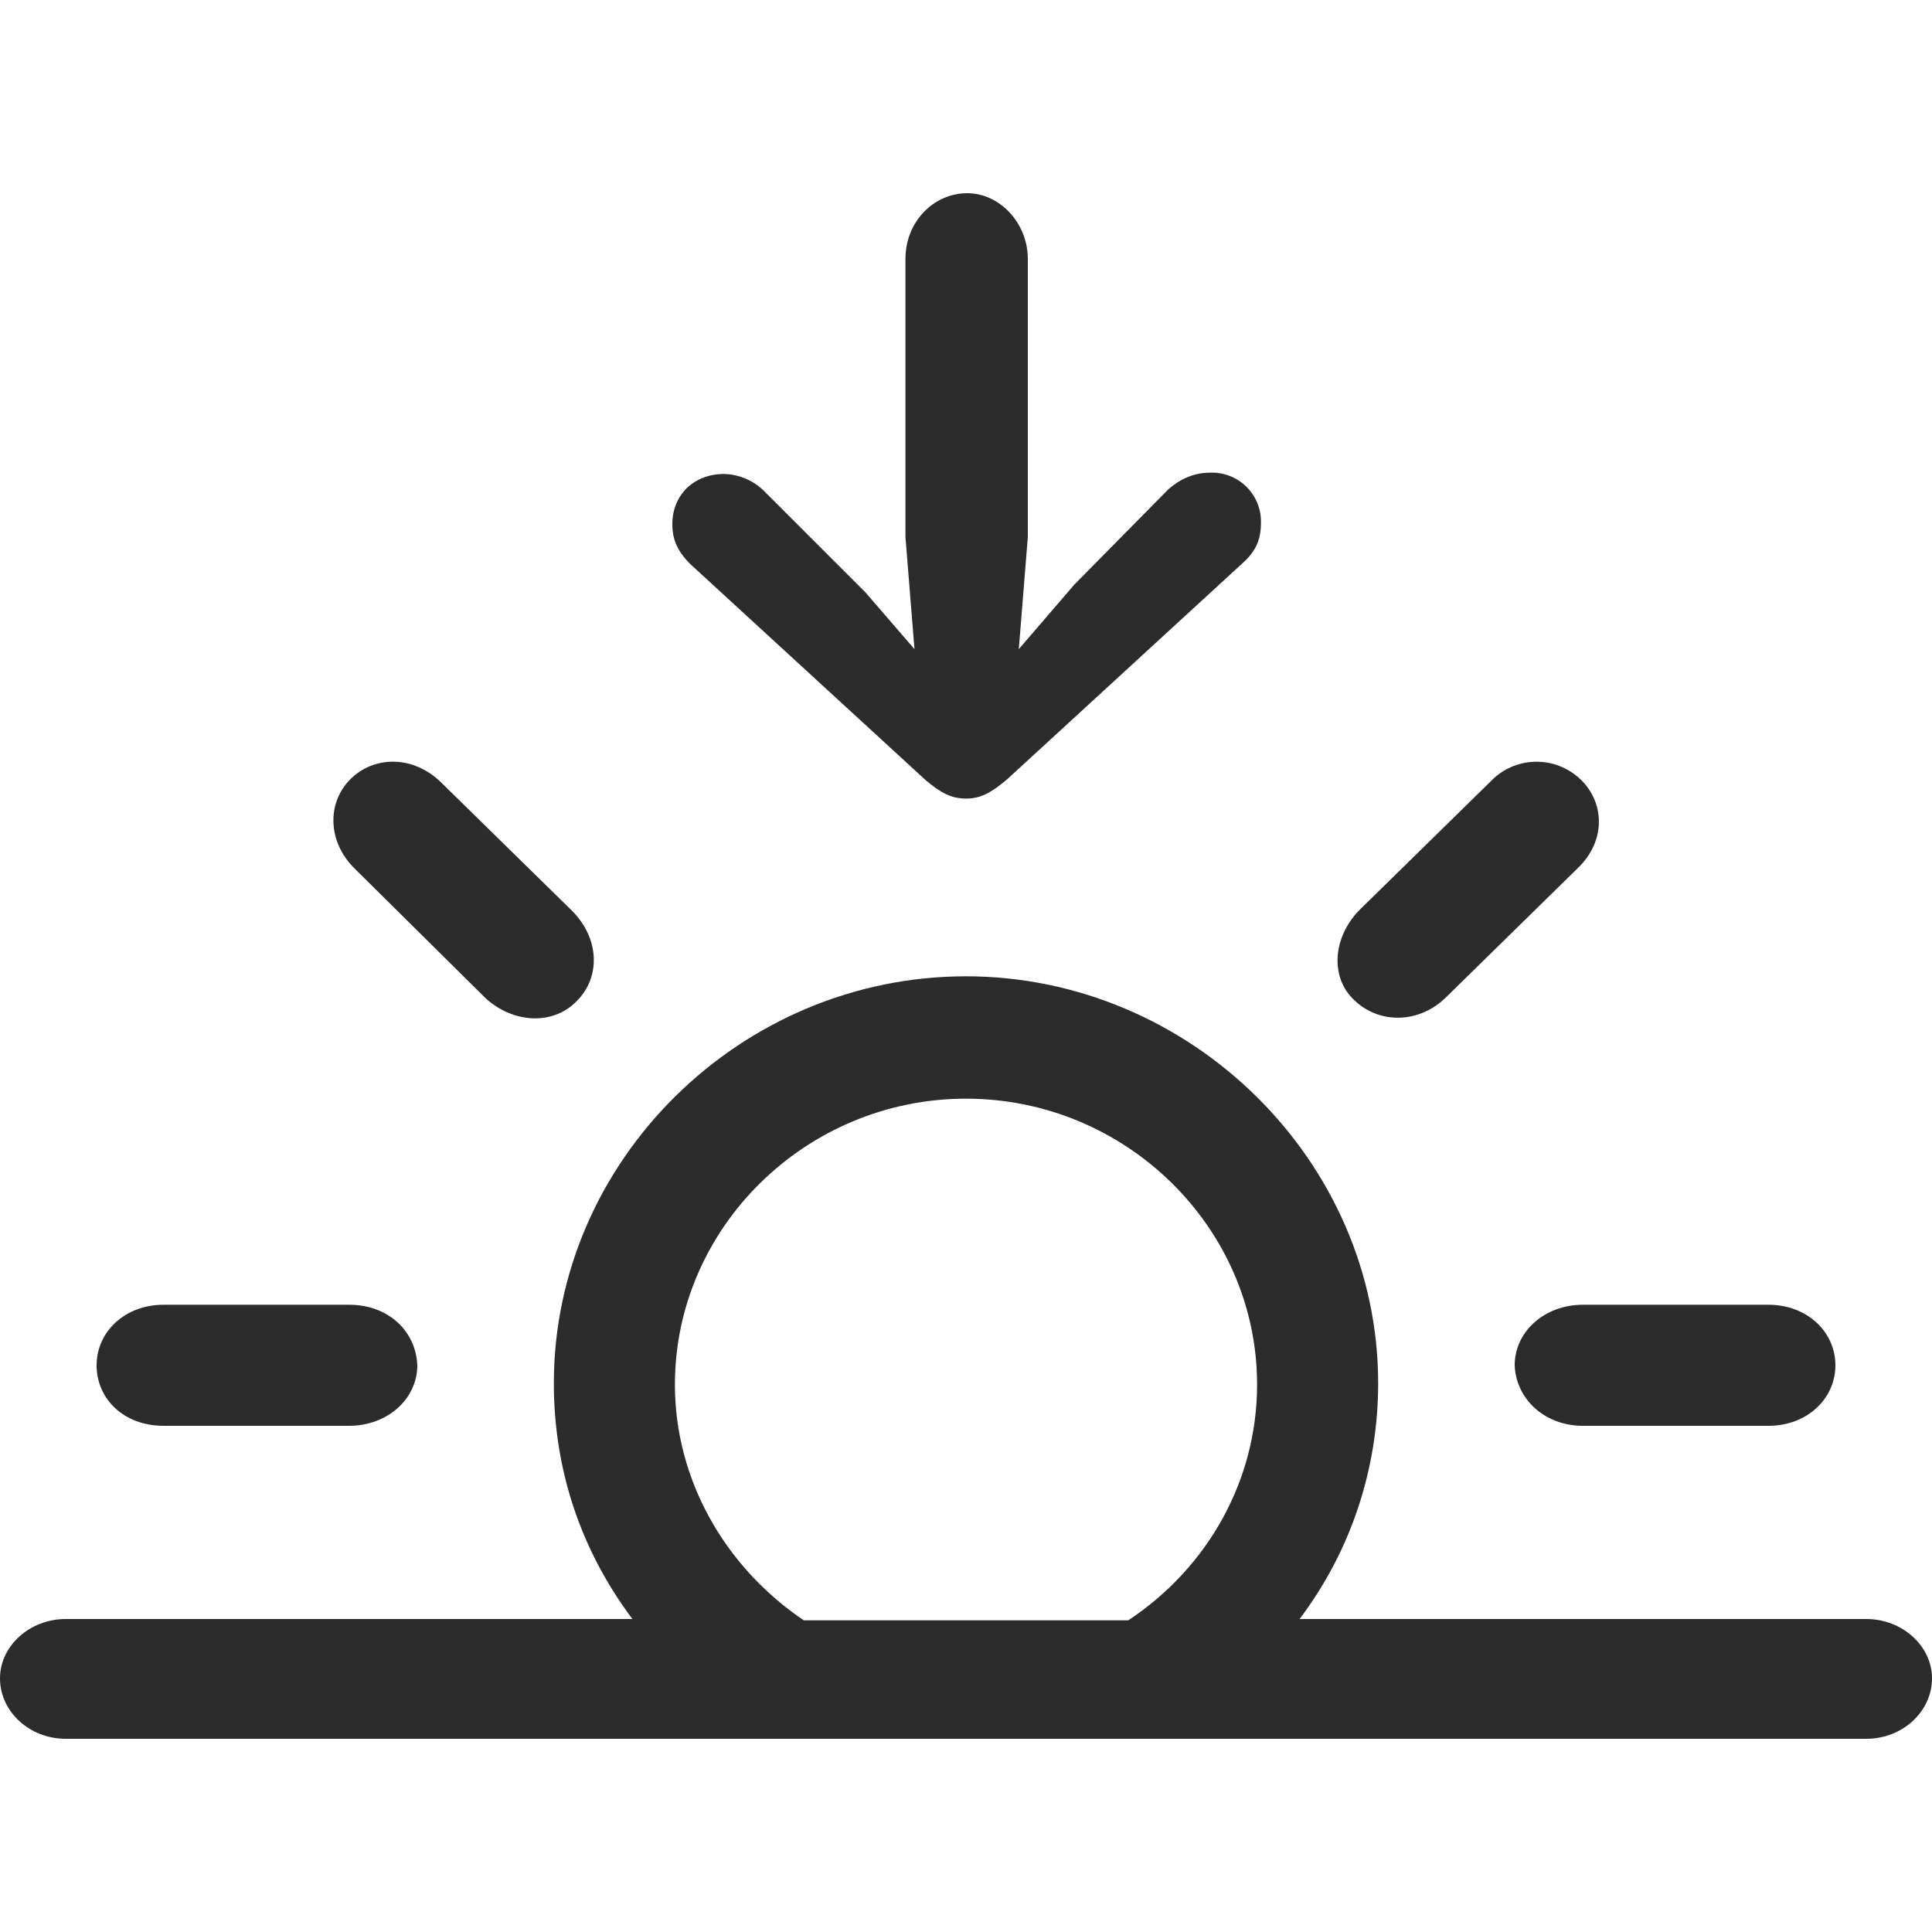
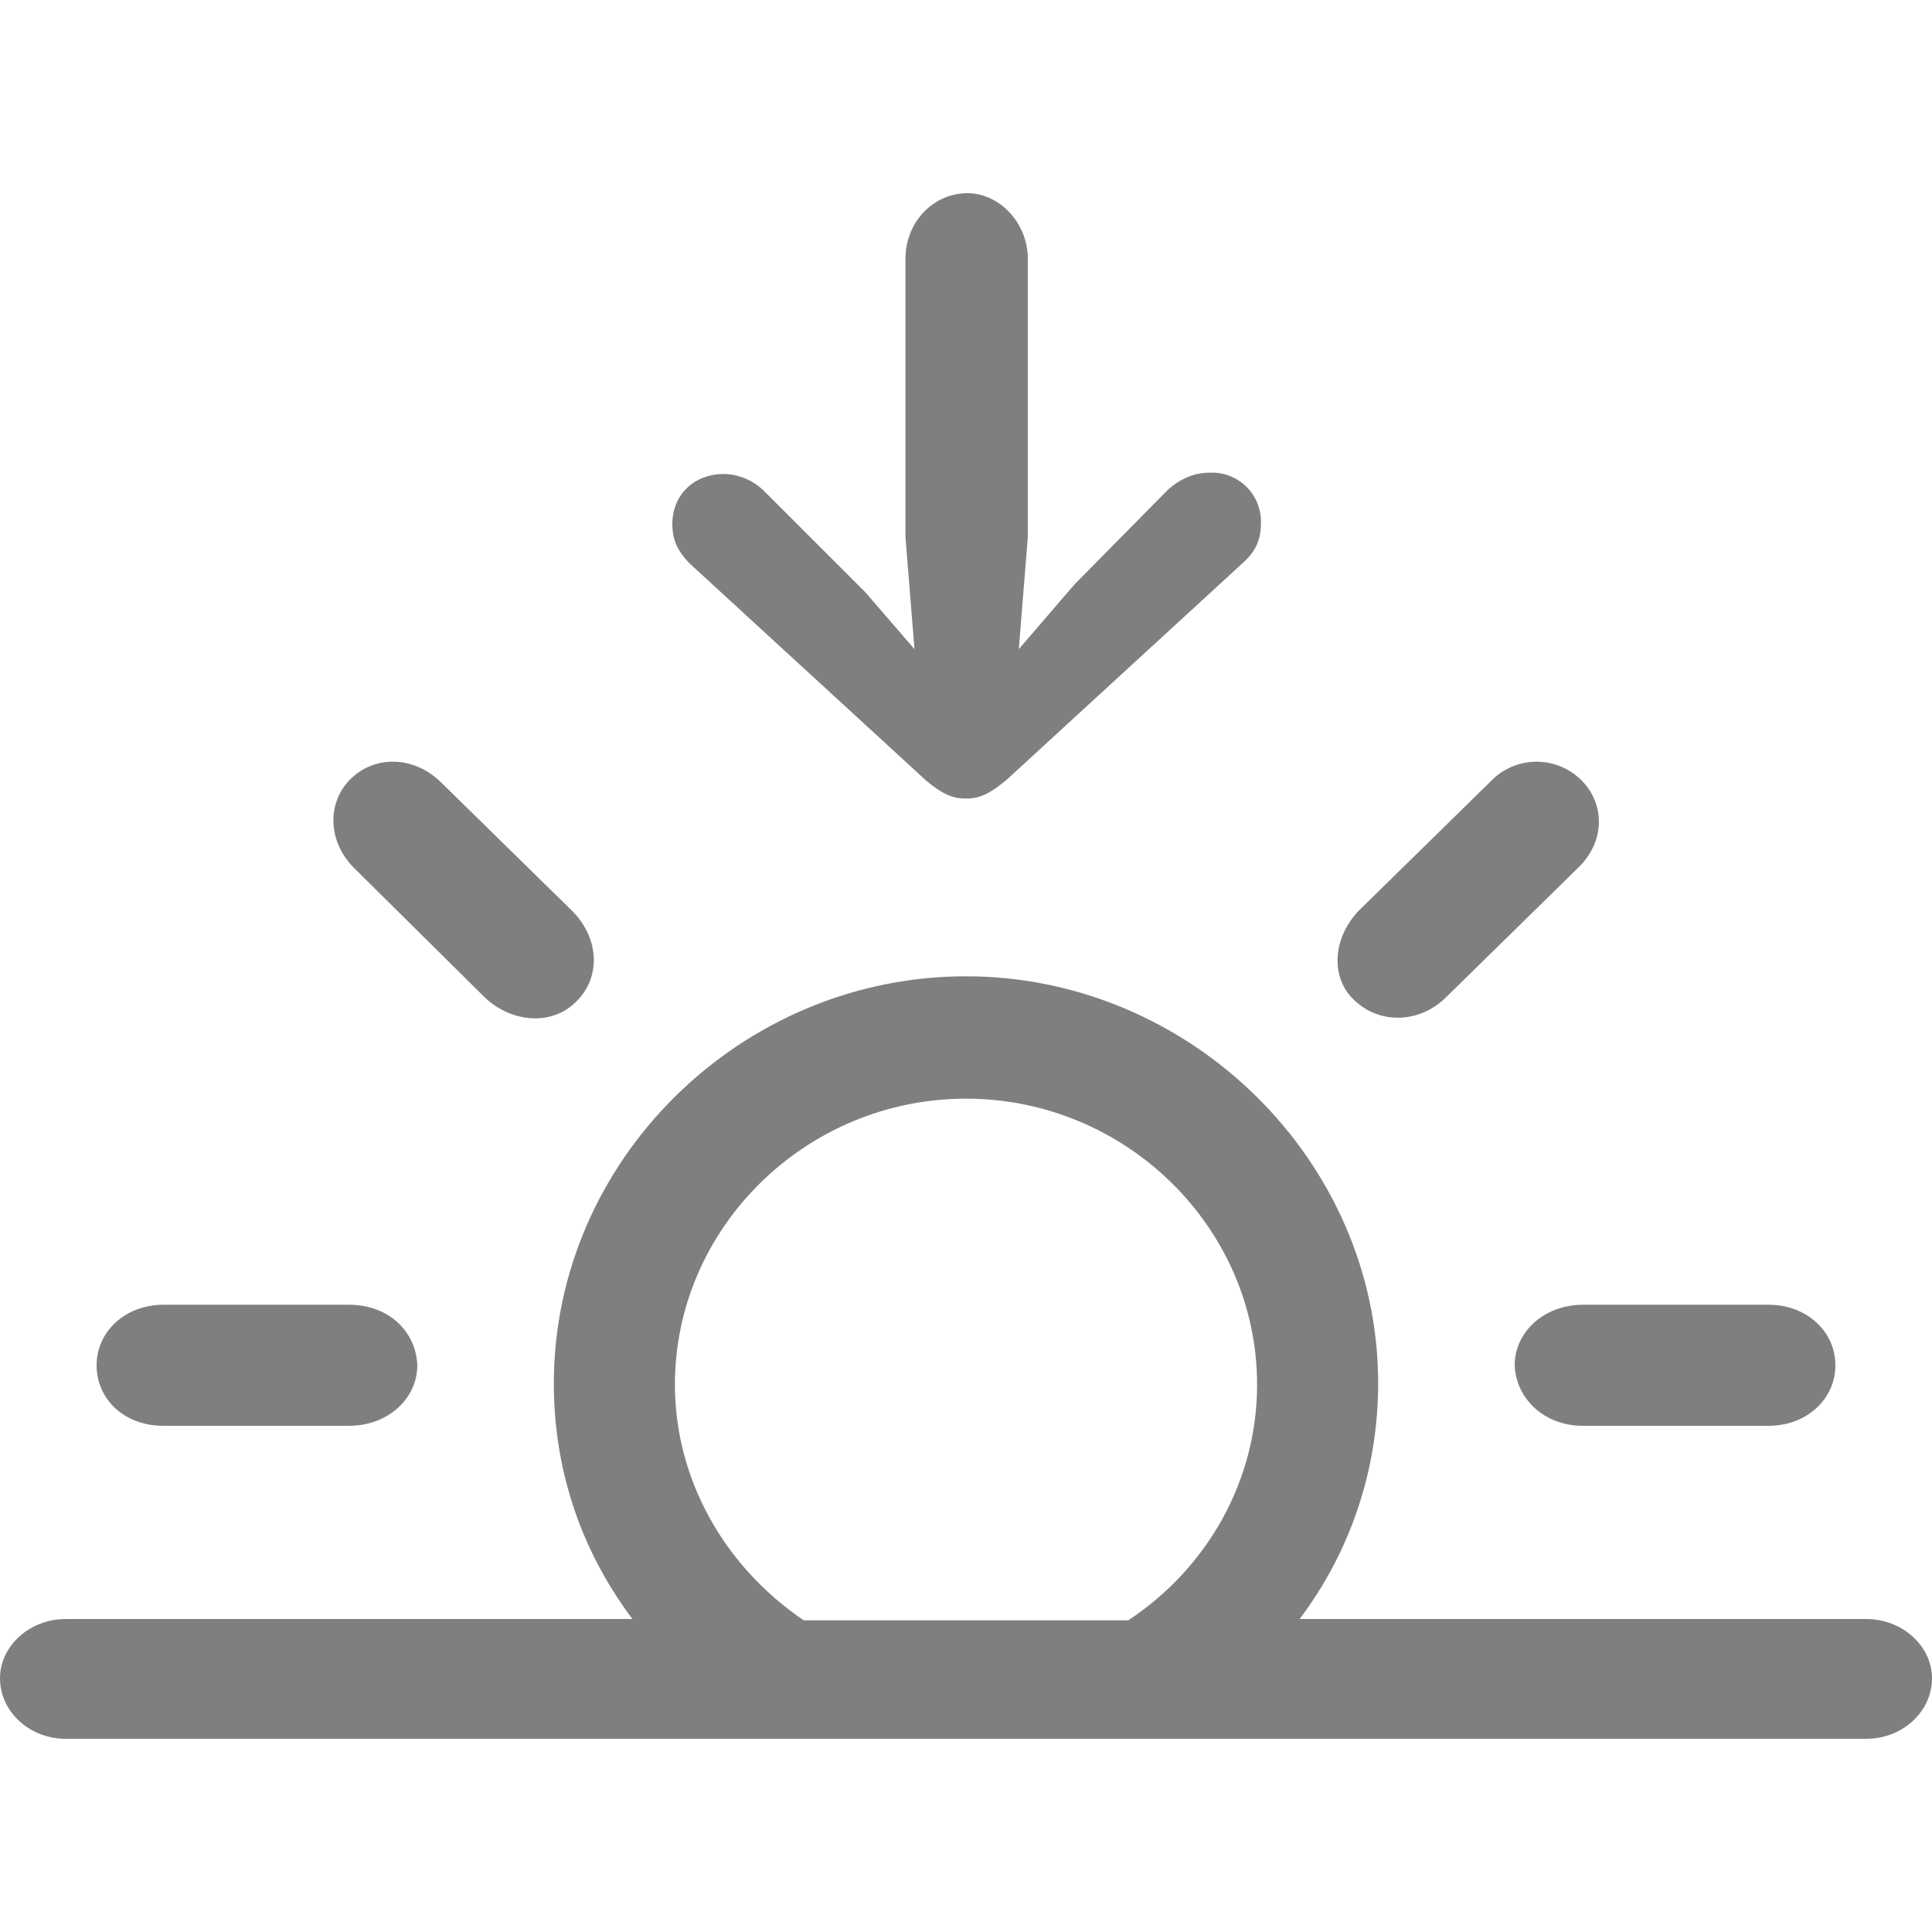
<svg xmlns="http://www.w3.org/2000/svg" t="1704113414694" class="icon" viewBox="0 0 1024 1024" version="1.1" p-id="1255" width="200" height="200">
-   <path d="M512 423.253c7.509 0 12.971-2.731 21.845-10.24l124.928-114.688c6.827-6.144 9.557-12.288 9.557-21.163a25.941 25.941 0 0 0-27.307-26.624c-8.192 0-15.701 3.413-21.845 8.875l-49.835 50.517-29.355 34.133 4.779-59.392V137.216c0-19.115-15.019-34.816-32.085-34.816-17.749 0-32.768 15.019-32.768 34.816v147.456l4.779 59.392-25.941-30.037-53.931-53.931a31.198 31.198 0 0 0-21.163-8.875c-15.701 0-27.307 10.923-27.307 26.624 0 8.192 2.731 14.336 9.557 21.163l124.928 114.688c8.192 6.827 13.653 9.557 21.163 9.557z m206.165 107.179c12.971 12.288 34.133 12.288 48.469-2.048l69.632-68.267c15.019-14.336 14.336-34.816 1.365-47.104a33.655 33.655 0 0 0-47.787 1.365l-69.632 68.267c-14.336 15.019-15.019 36.181-2.048 47.787z m-460.8-1.365c15.019 13.653 36.181 14.336 48.469 1.365 12.288-12.288 12.288-32.768-2.731-47.787l-69.632-68.267c-15.019-14.336-35.499-13.653-47.787-1.365-12.288 12.288-12.288 32.768 2.048 47.104l69.632 68.949zM34.816 921.6h954.368c19.115 0 34.816-14.336 34.816-32.085 0-17.067-15.701-31.403-34.816-31.403h-300.373c27.307-36.181 41.643-79.872 41.643-124.928 0-118.101-99.669-215.723-218.453-215.723-119.467 0-218.453 97.621-218.453 215.723 0 47.104 15.019 89.429 41.643 124.928H34.816c-19.115 0-34.816 14.336-34.816 31.403 0 17.749 15.701 32.085 34.816 32.085z m322.901-187.733c0-83.285 69.632-151.552 154.283-151.552s154.283 68.267 154.283 151.552c0 50.517-25.941 96.939-68.267 124.928H425.984c-42.325-28.672-68.267-75.093-68.267-124.928z m-271.019 21.845h98.304c20.48 0 36.181-14.336 36.181-32.085-0.683-17.749-15.019-32.085-36.181-32.085H86.699c-20.48 0-35.499 14.336-35.499 32.085s14.336 32.085 35.499 32.085z m752.299 0h98.304c20.48 0 35.499-14.336 35.499-32.085s-15.019-32.085-35.499-32.085h-98.304c-20.48 0-36.181 14.336-36.181 32.085 0.683 17.749 15.701 32.085 36.181 32.085z" fill="#2c2c2c" p-id="1256" />
+   <path d="M512 423.253c7.509 0 12.971-2.731 21.845-10.24l124.928-114.688c6.827-6.144 9.557-12.288 9.557-21.163a25.941 25.941 0 0 0-27.307-26.624c-8.192 0-15.701 3.413-21.845 8.875l-49.835 50.517-29.355 34.133 4.779-59.392V137.216c0-19.115-15.019-34.816-32.085-34.816-17.749 0-32.768 15.019-32.768 34.816v147.456l4.779 59.392-25.941-30.037-53.931-53.931a31.198 31.198 0 0 0-21.163-8.875c-15.701 0-27.307 10.923-27.307 26.624 0 8.192 2.731 14.336 9.557 21.163l124.928 114.688c8.192 6.827 13.653 9.557 21.163 9.557z m206.165 107.179c12.971 12.288 34.133 12.288 48.469-2.048l69.632-68.267c15.019-14.336 14.336-34.816 1.365-47.104a33.655 33.655 0 0 0-47.787 1.365l-69.632 68.267c-14.336 15.019-15.019 36.181-2.048 47.787z m-460.8-1.365c15.019 13.653 36.181 14.336 48.469 1.365 12.288-12.288 12.288-32.768-2.731-47.787l-69.632-68.267c-15.019-14.336-35.499-13.653-47.787-1.365-12.288 12.288-12.288 32.768 2.048 47.104l69.632 68.949zM34.816 921.6h954.368c19.115 0 34.816-14.336 34.816-32.085 0-17.067-15.701-31.403-34.816-31.403h-300.373c27.307-36.181 41.643-79.872 41.643-124.928 0-118.101-99.669-215.723-218.453-215.723-119.467 0-218.453 97.621-218.453 215.723 0 47.104 15.019 89.429 41.643 124.928H34.816c-19.115 0-34.816 14.336-34.816 31.403 0 17.749 15.701 32.085 34.816 32.085z m322.901-187.733c0-83.285 69.632-151.552 154.283-151.552s154.283 68.267 154.283 151.552c0 50.517-25.941 96.939-68.267 124.928H425.984c-42.325-28.672-68.267-75.093-68.267-124.928z m-271.019 21.845h98.304c20.48 0 36.181-14.336 36.181-32.085-0.683-17.749-15.019-32.085-36.181-32.085H86.699c-20.48 0-35.499 14.336-35.499 32.085s14.336 32.085 35.499 32.085z m752.299 0h98.304c20.48 0 35.499-14.336 35.499-32.085s-15.019-32.085-35.499-32.085h-98.304c-20.48 0-36.181 14.336-36.181 32.085 0.683 17.749 15.701 32.085 36.181 32.085z" fill="#7f7f7f" p-id="1256" />
</svg>
